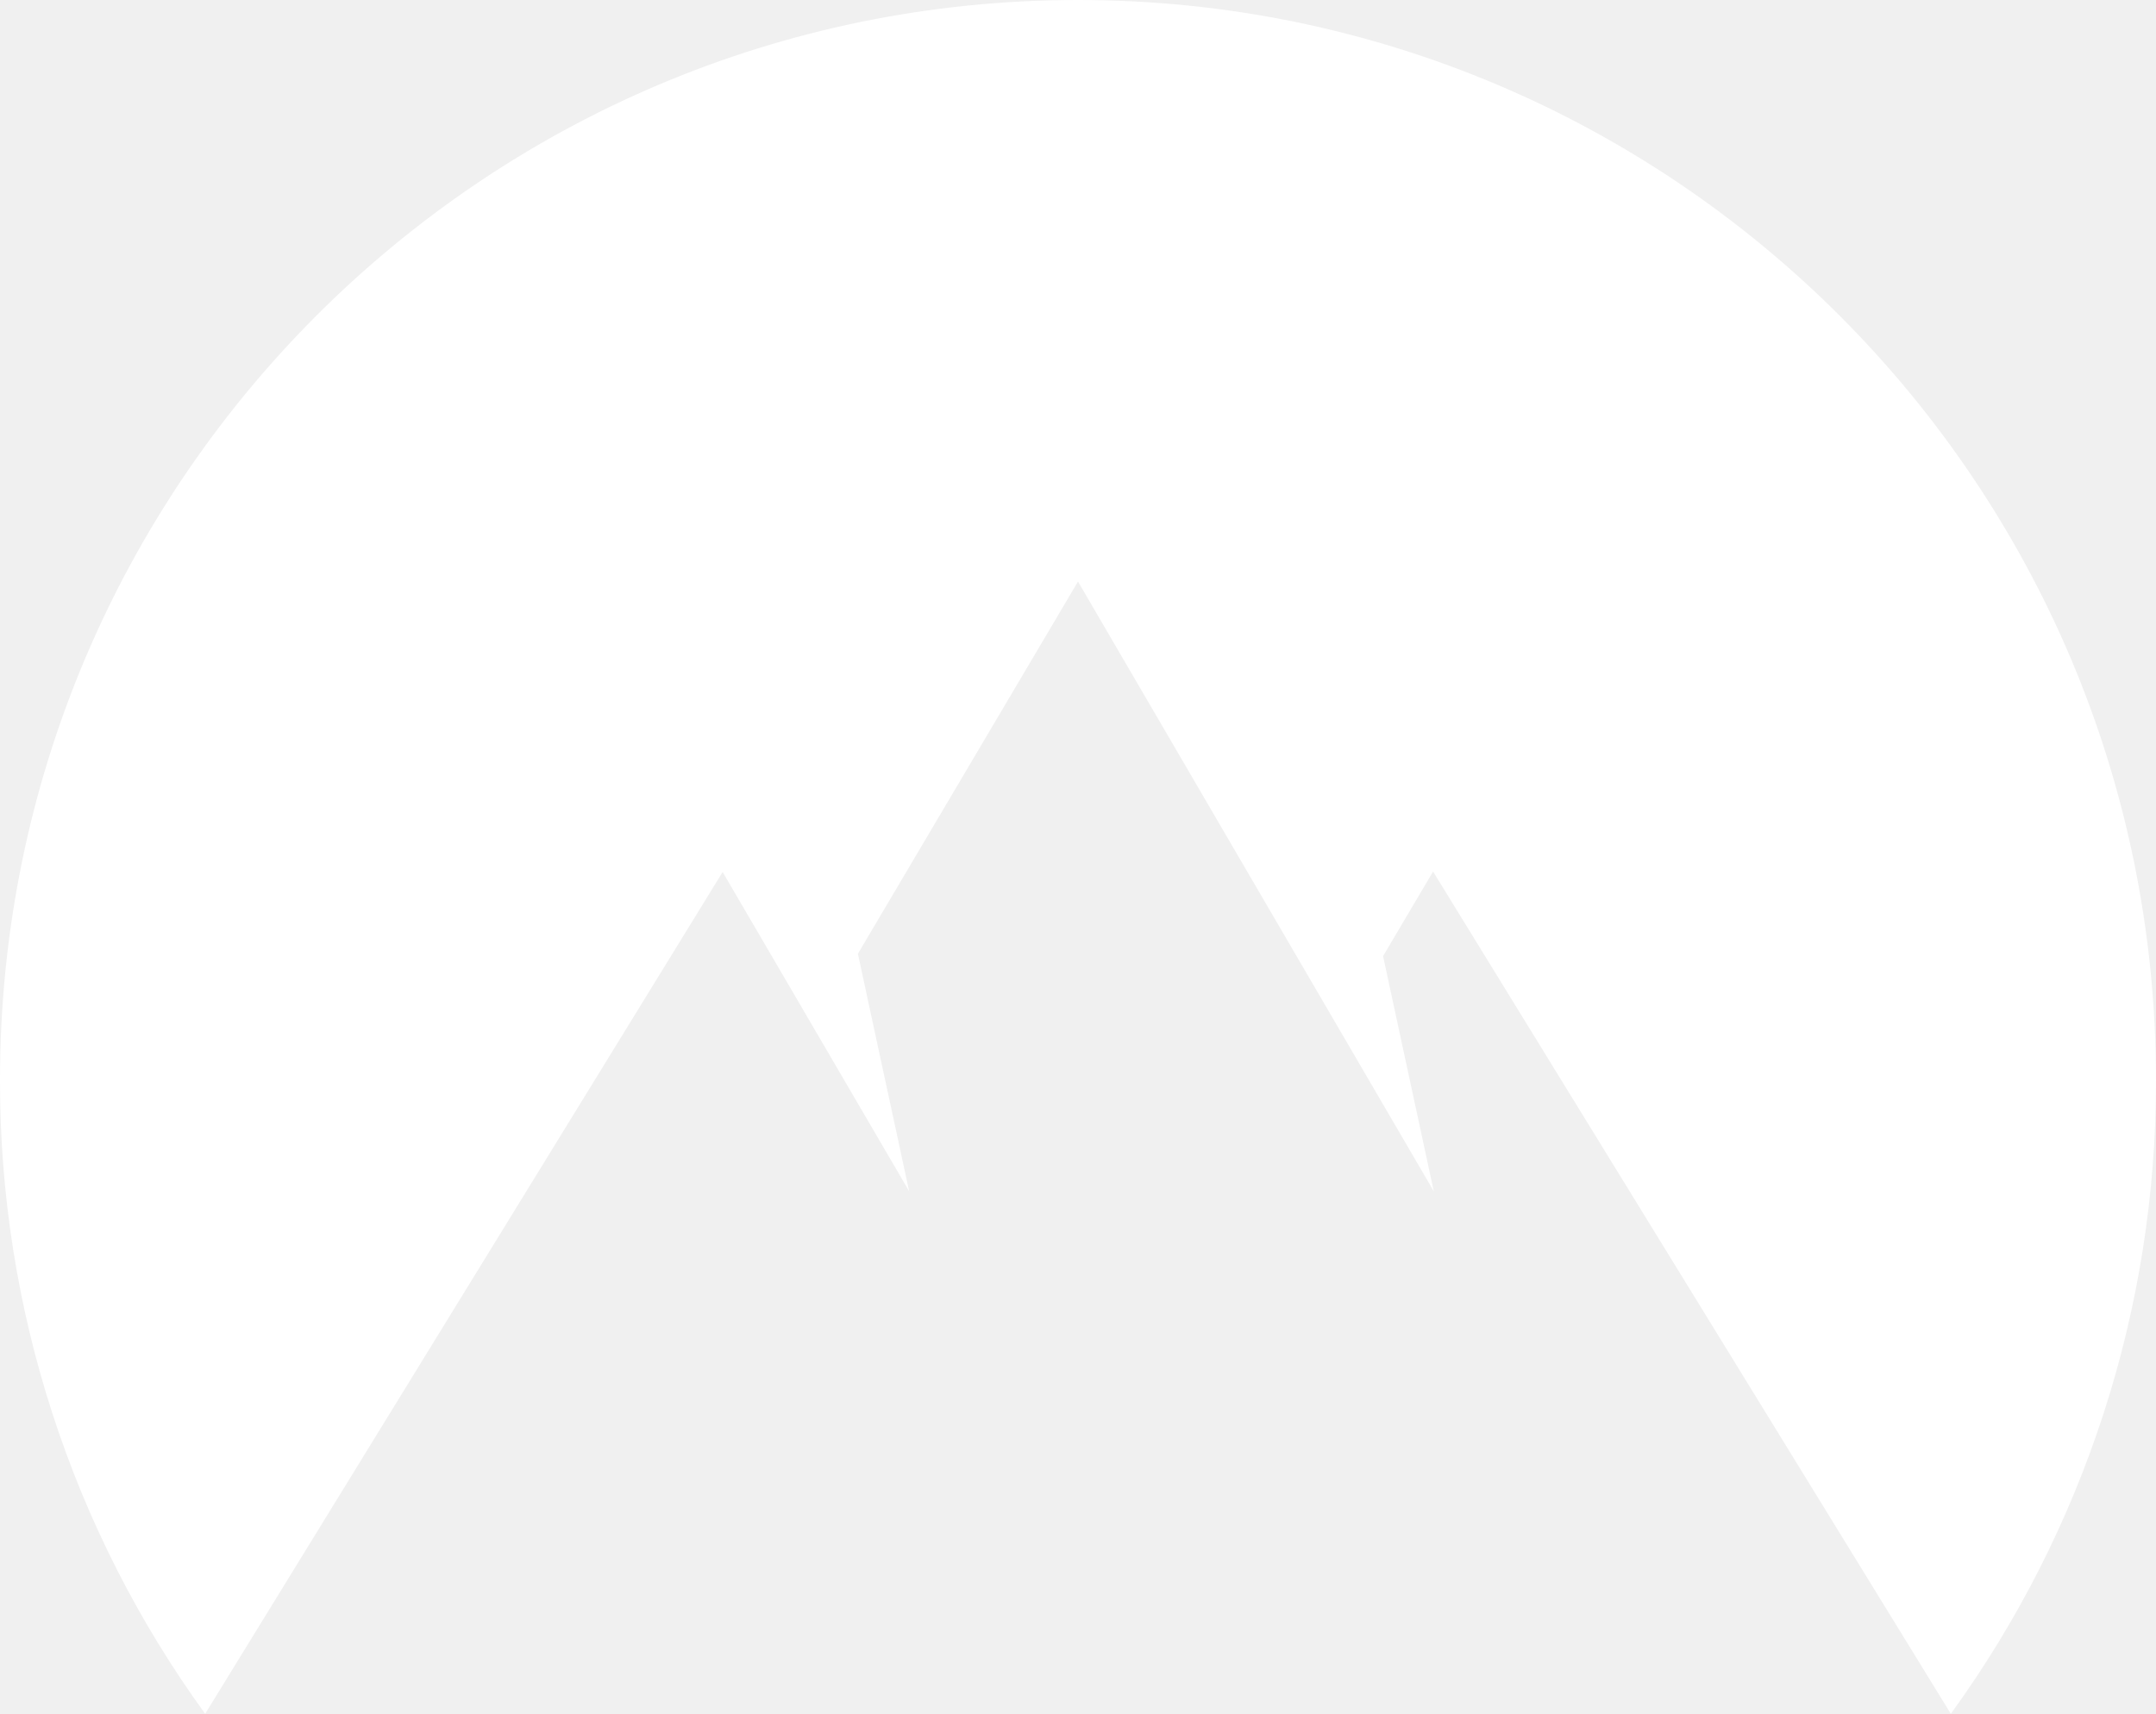
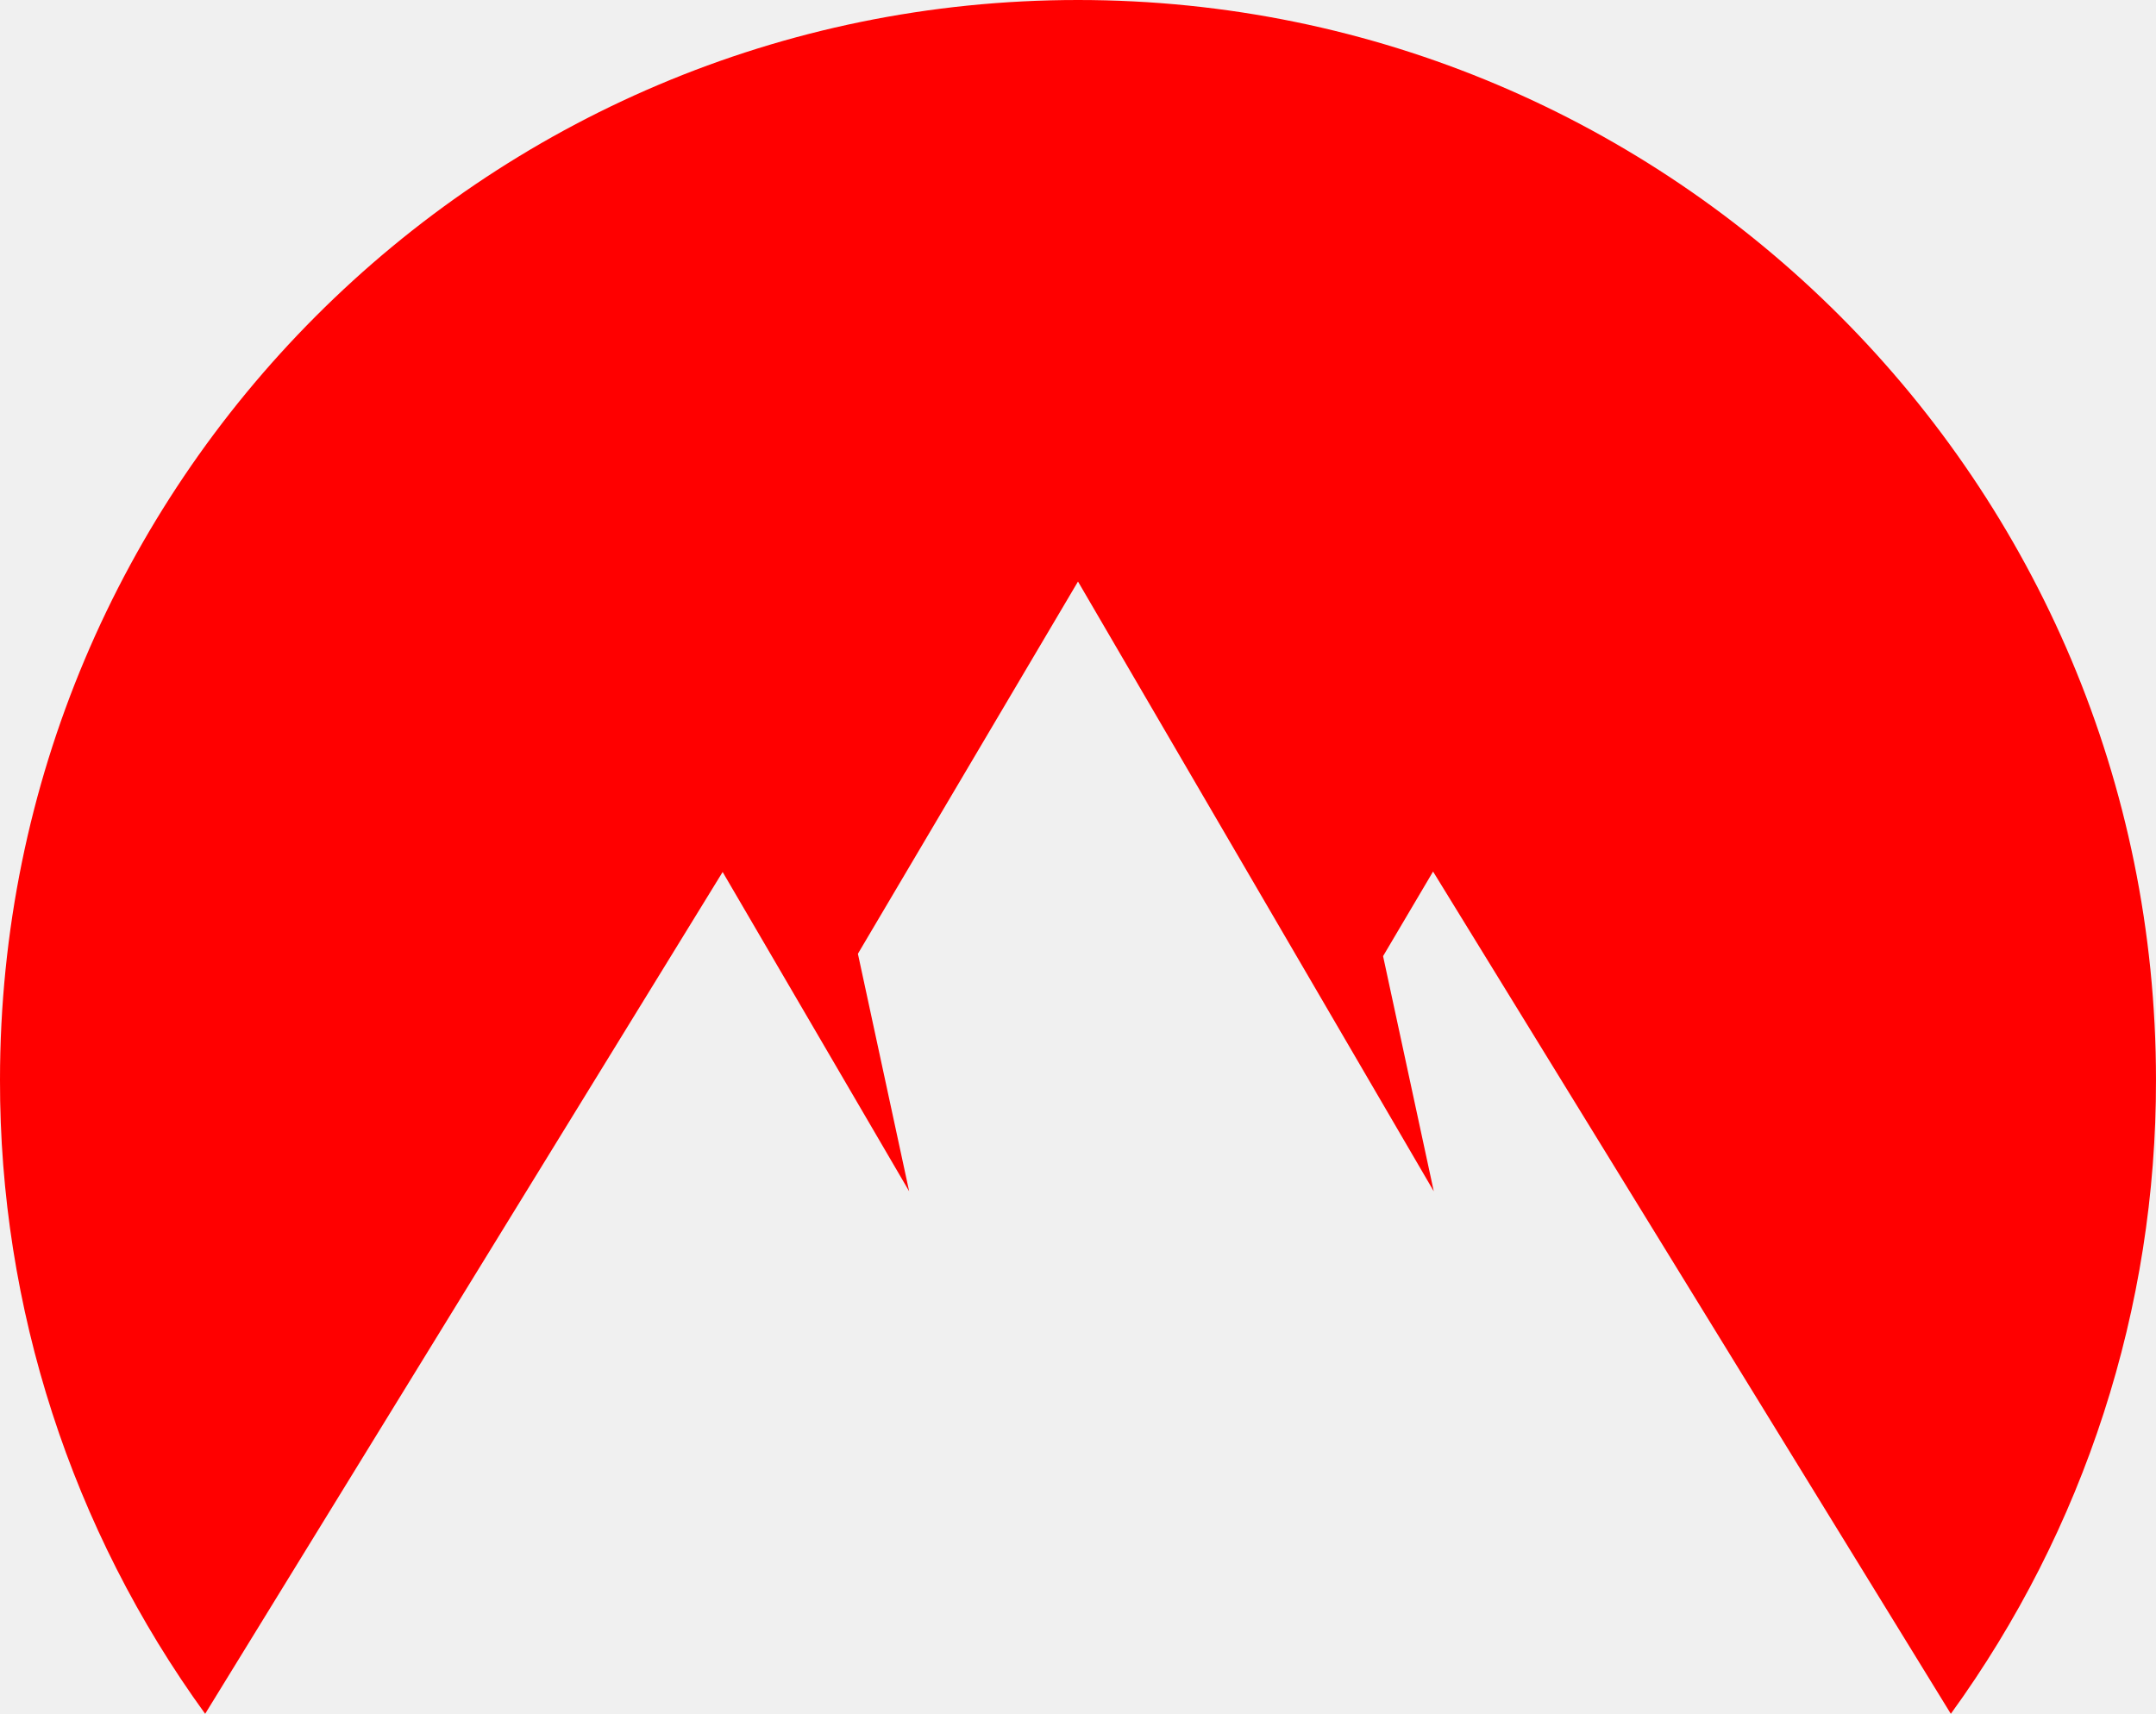
<svg xmlns="http://www.w3.org/2000/svg">
  <g fill="none" fill-rule="evenodd">
-     <path id="mountain" fill="white" d="M3.71 31A19.472 19.472 0 0 1 0 19.534C0 8.745 8.728 0 19.494 0c10.767 0 19.494 8.745 19.494 19.534A19.47 19.47 0 0 1 35.278 31l-9.363-15.235-.904 1.53.917 4.254-6.434-11.03-3.98 6.733.927 4.297-3.373-5.776L3.71 31z" />
+     <path id="mountain" fill="red" d="M3.71 31A19.472 19.472 0 0 1 0 19.534C0 8.745 8.728 0 19.494 0c10.767 0 19.494 8.745 19.494 19.534A19.47 19.47 0 0 1 35.278 31l-9.363-15.235-.904 1.53.917 4.254-6.434-11.03-3.98 6.733.927 4.297-3.373-5.776L3.71 31z" />
  </g>
</svg>
